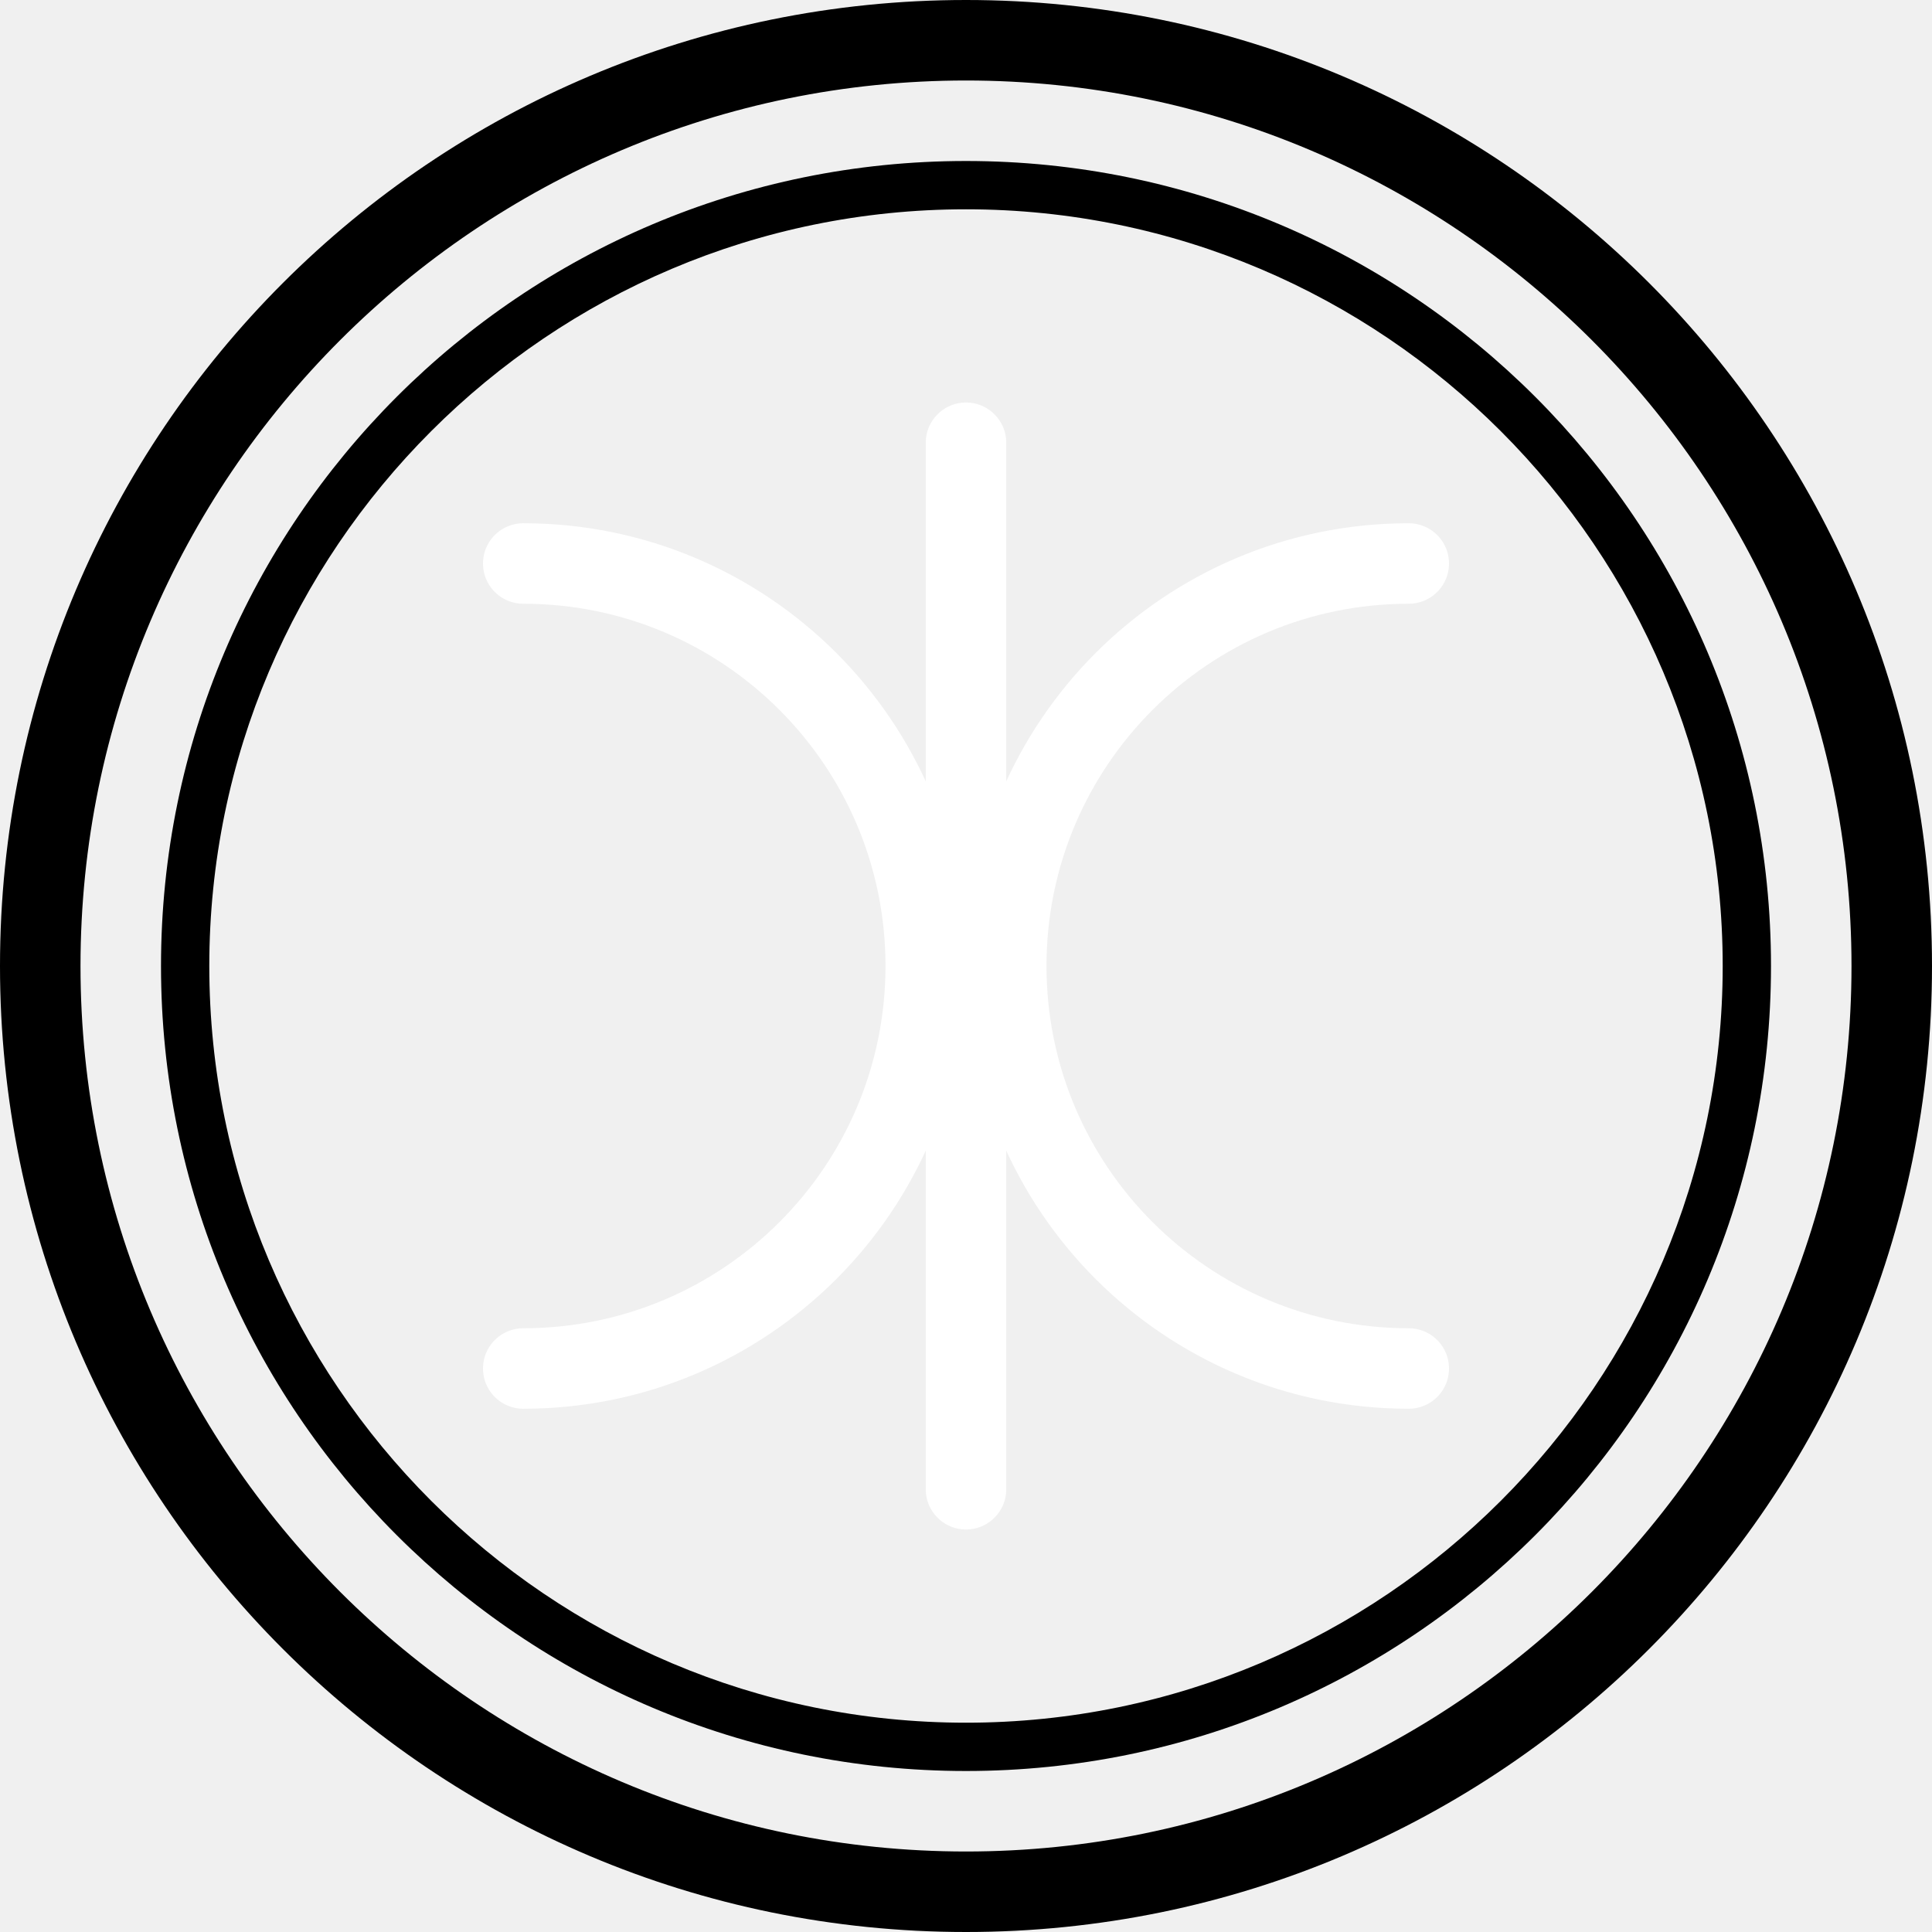
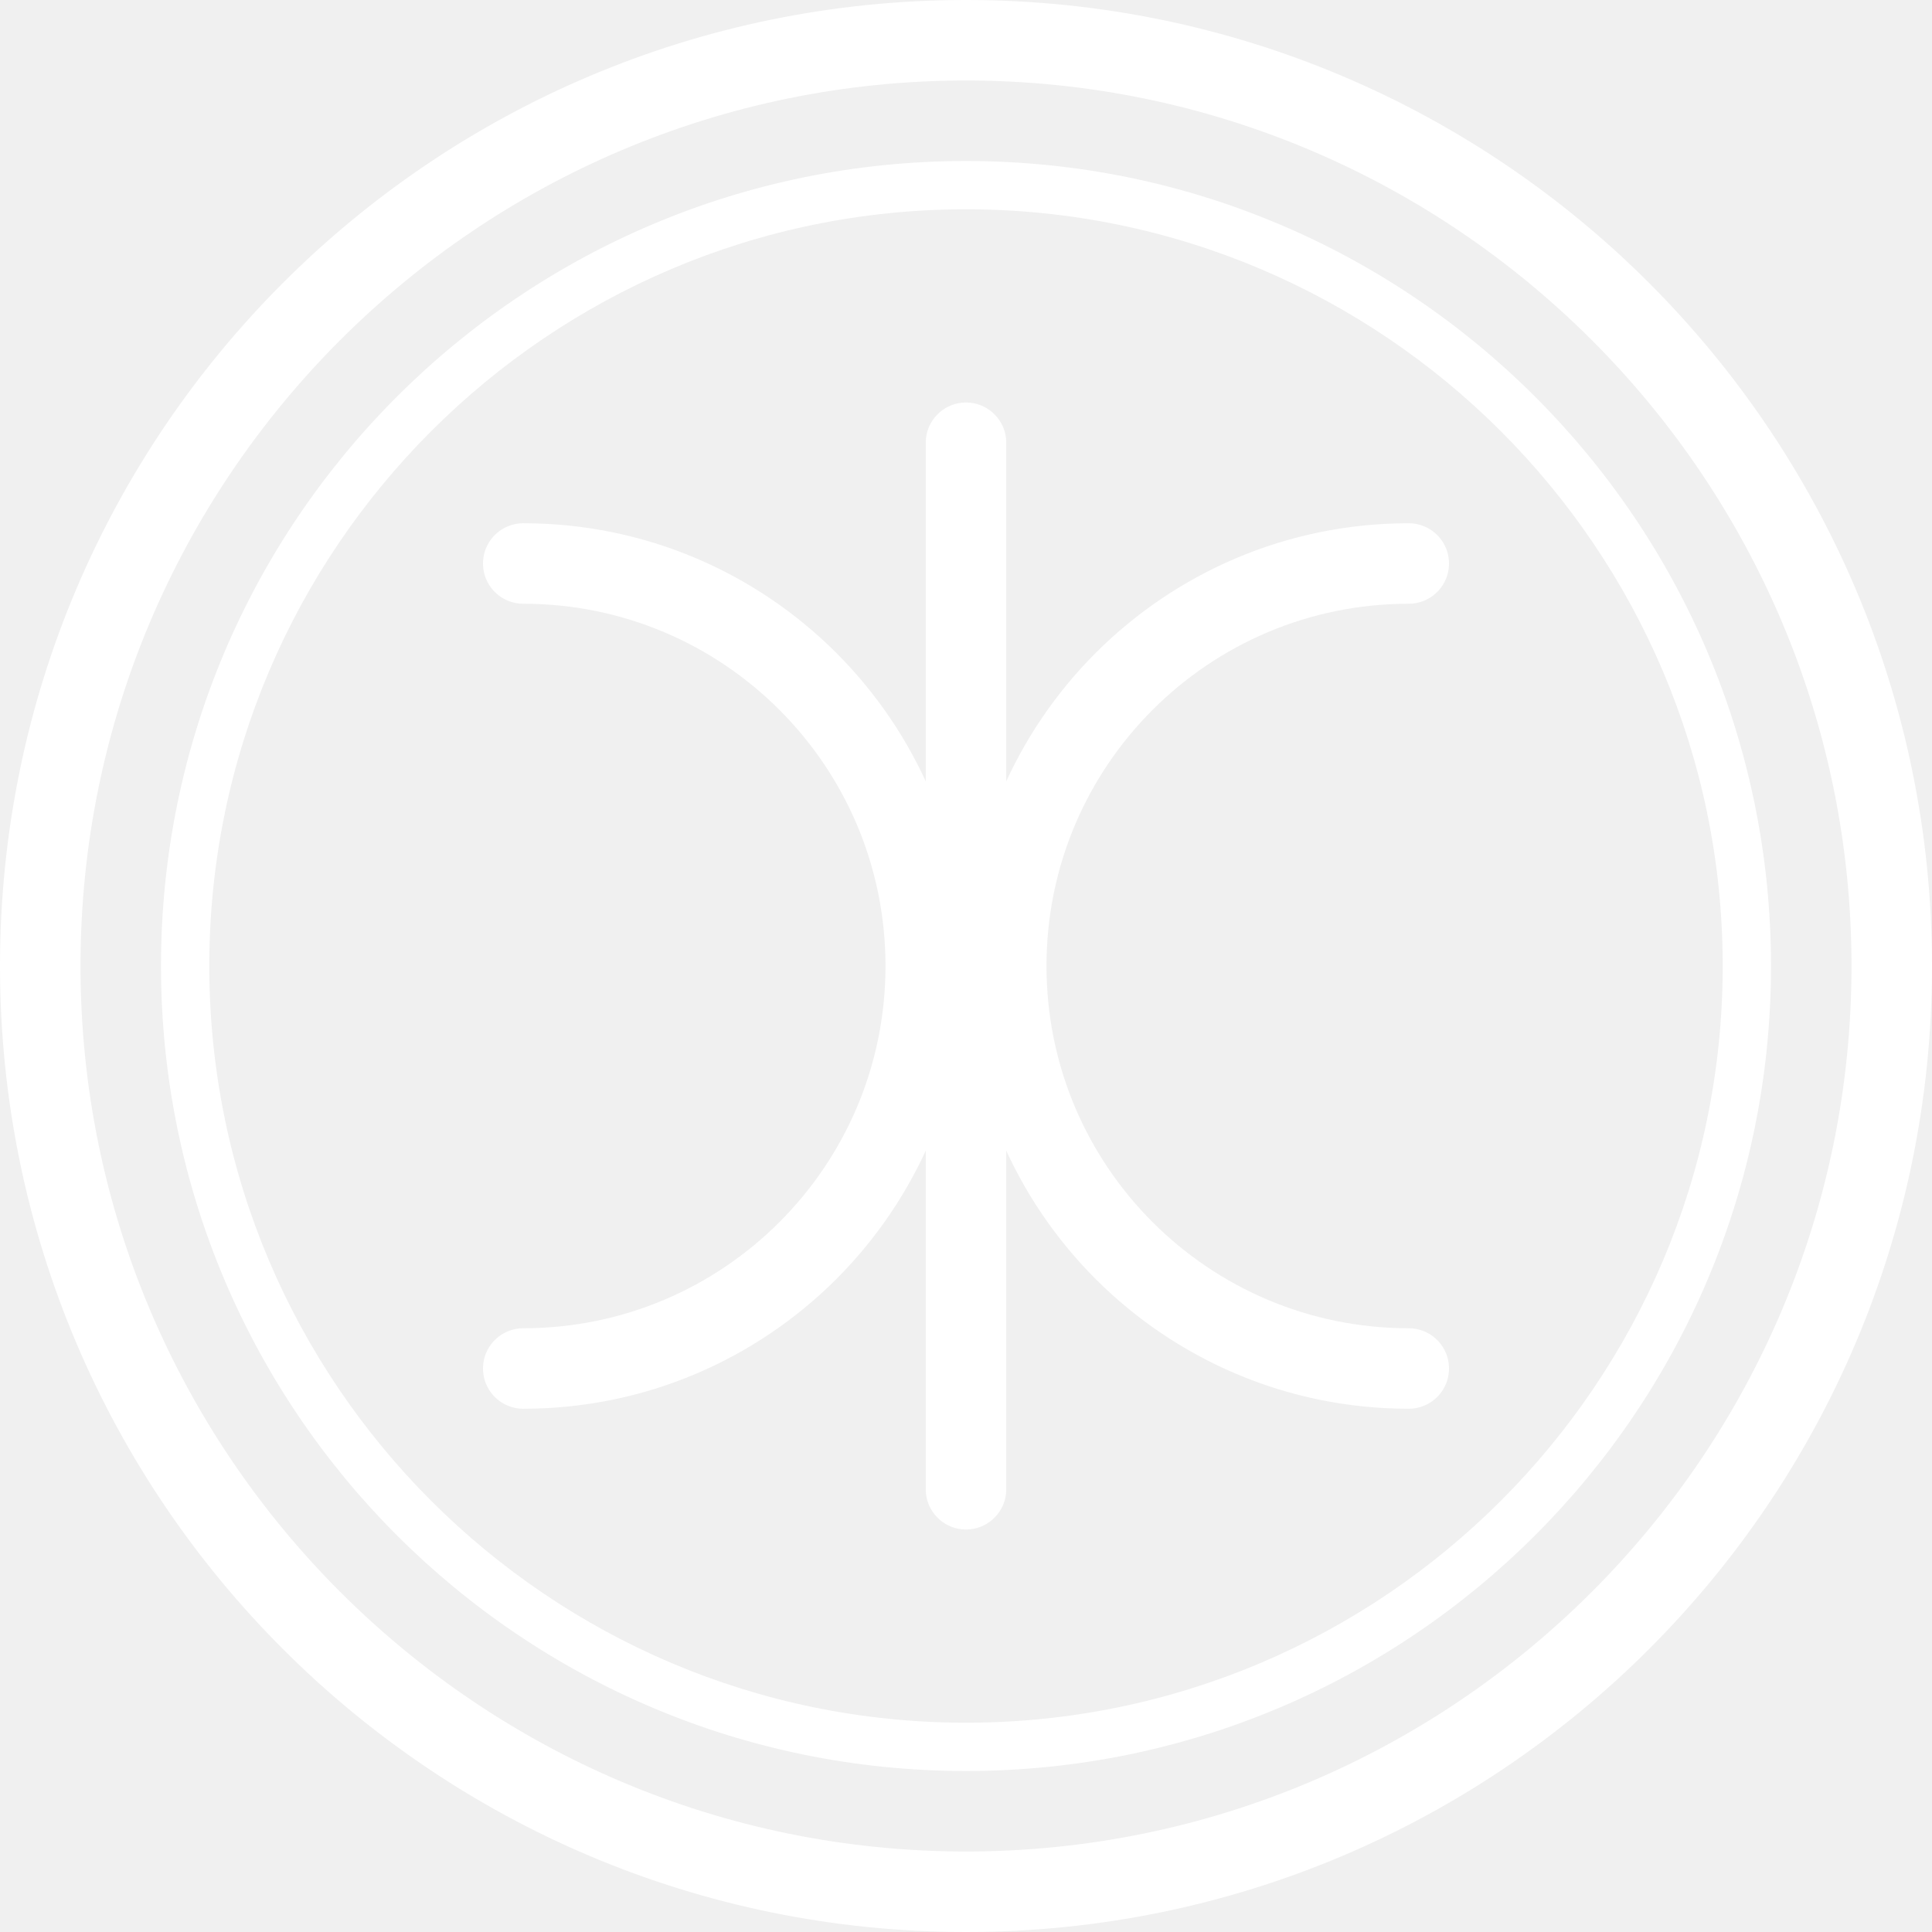
- <svg xmlns="http://www.w3.org/2000/svg" version="1.1" baseProfile="tiny" id="Ebene_1" x="0px" y="0px" width="120px" height="120px" viewBox="0 0 120 120" overflow="visible" xml:space="preserve">
+ <svg xmlns="http://www.w3.org/2000/svg" version="1.1" baseProfile="tiny" id="Ebene_1" x="0px" y="0px" width="40px" height="40px" viewBox="0 0 120 120" overflow="visible" xml:space="preserve">
  <g>
-     <path d="M60,5c30.327,0,55,24.673,55,55s-24.673,55-55,55S5,90.327,5,60S29.673,5,60,5 M60,0C26.863,0,0,26.863,0,60   s26.863,60,60,60s60-26.863,60-60S93.137,0,60,0L60,0z" />
-     <path d="M60,13c25.916,0,47,21.084,47,47s-21.084,47-47,47S13,85.916,13,60S34.084,13,60,13 M60,10   c-27.614,0-50,22.386-50,50s22.386,50,50,50s50-22.386,50-50S87.614,10,60,10L60,10z" />
+     <path fill="#ffffff" d="M60,5c30.327,0,55,24.673,55,55s-24.673,55-55,55S5,90.327,5,60S29.673,5,60,5 M60,0C26.863,0,0,26.863,0,60   s26.863,60,60,60s60-26.863,60-60S93.137,0,60,0L60,0z" />
+     <path fill="#ffffff" d="M60,13c25.916,0,47,21.084,47,47s-21.084,47-47,47S13,85.916,13,60S34.084,13,60,13 M60,10   c-27.614,0-50,22.386-50,50s22.386,50,50,50s50-22.386,50-50S87.614,10,60,10L60,10z" />
    <line fill="none" stroke="#ffffff" stroke-width="5" stroke-linecap="round" stroke-miterlimit="10" x1="60" y1="27.5" x2="60" y2="92.5" />
    <path fill="none" stroke="#ffffff" stroke-width="5" stroke-linecap="round" stroke-miterlimit="10" d="M87.5,35   c-13.807,0-25,11.193-25,25c0,13.807,11.193,25,25,25" />
    <path fill="none" stroke="#ffffff" stroke-width="5" stroke-linecap="round" stroke-miterlimit="10" d="M32.5,35   c13.807,0,25,11.193,25,25c0,13.807-11.193,25-25,25" />
  </g>
</svg>
